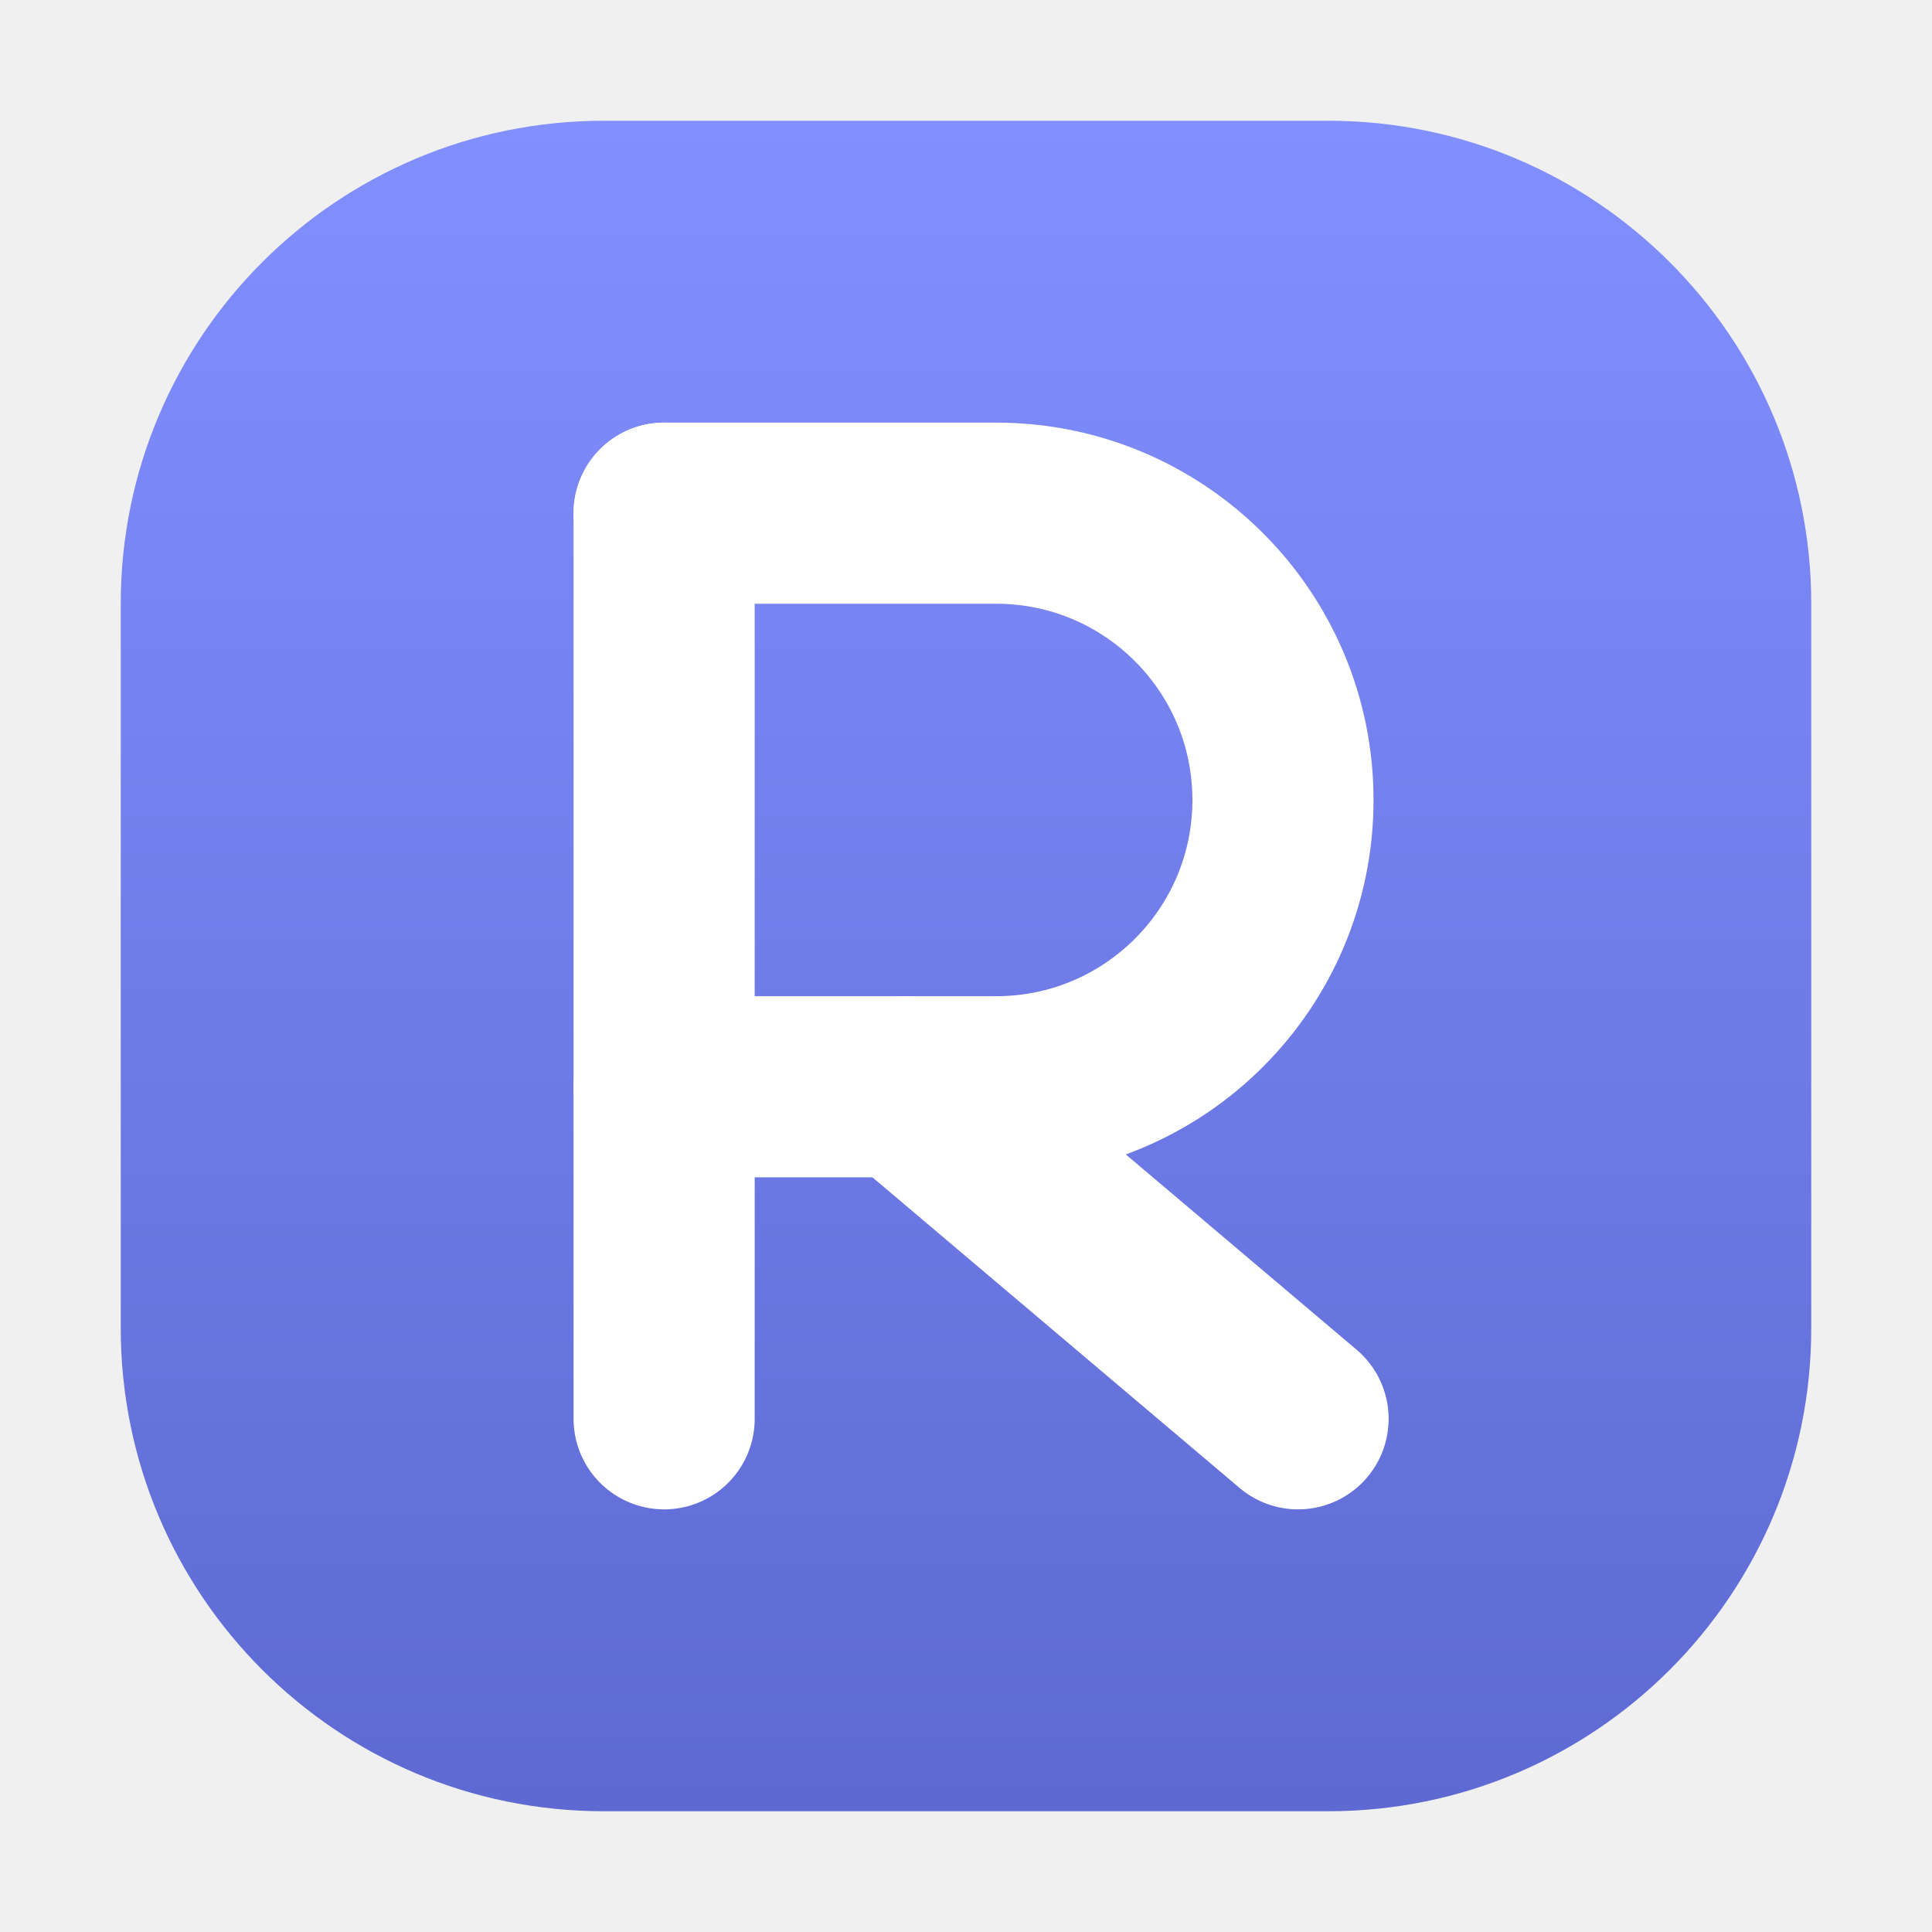
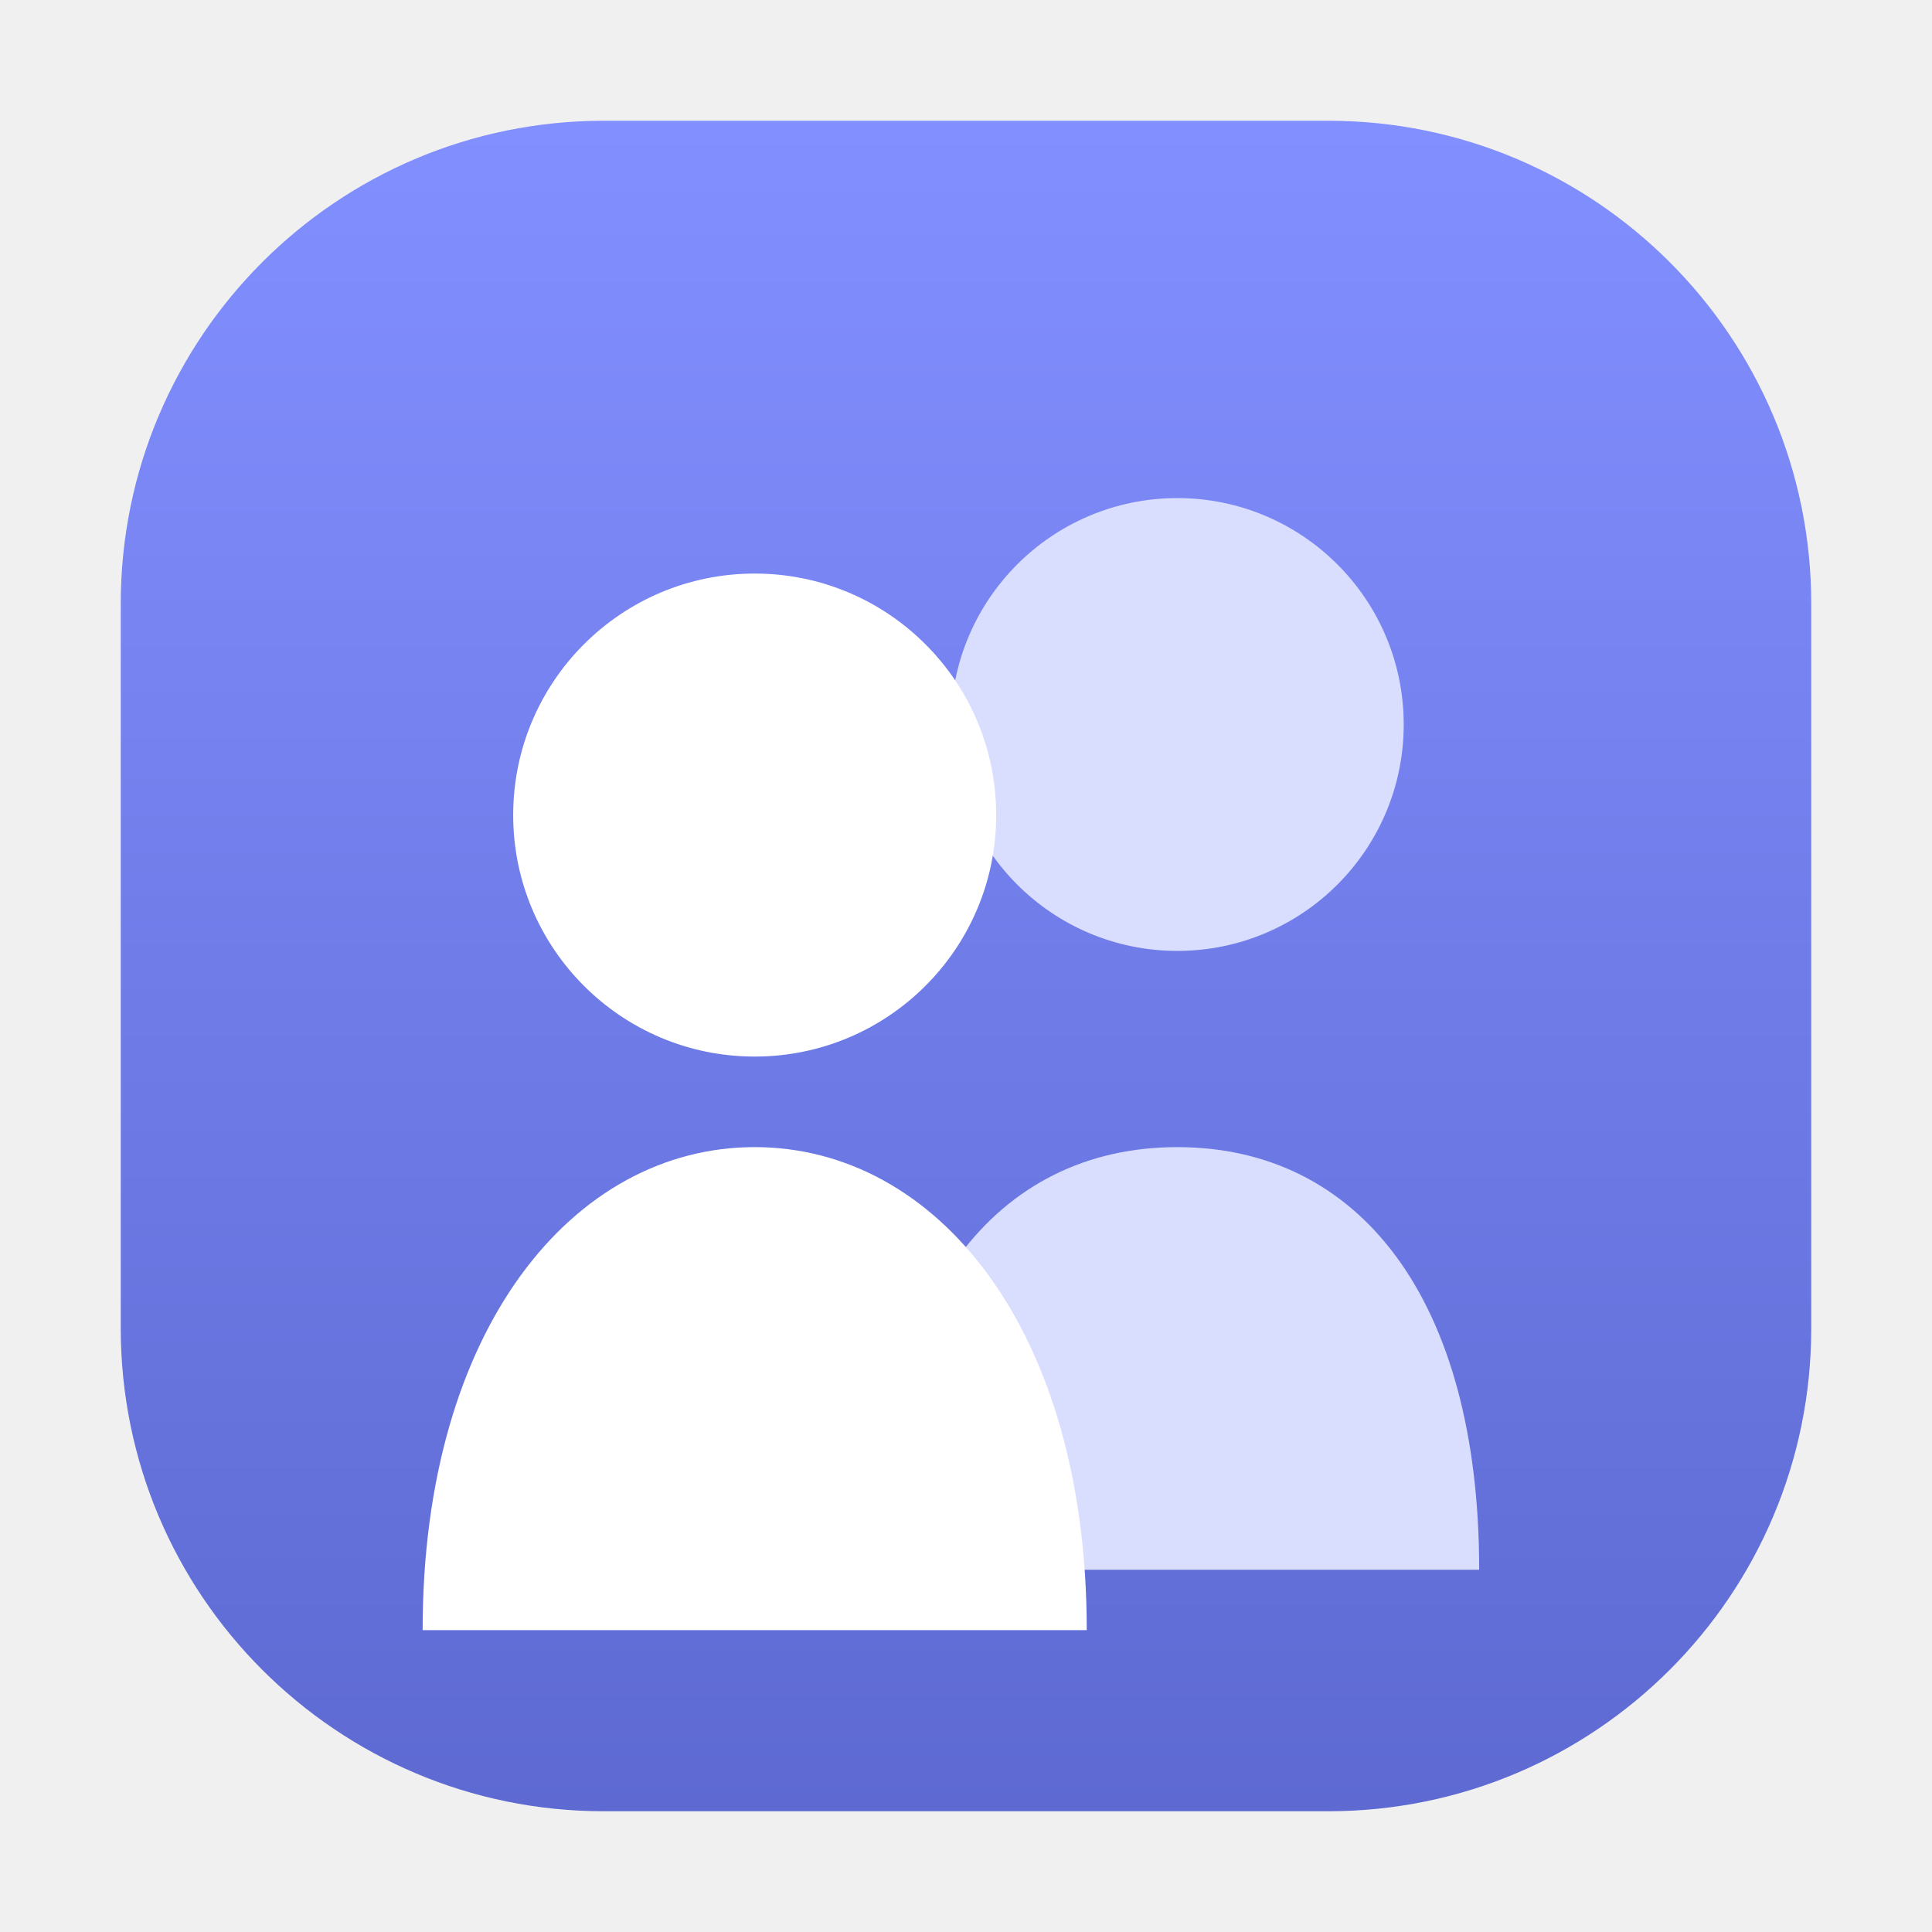
<svg xmlns="http://www.w3.org/2000/svg" viewBox="0 0 64 64">
  <defs>
    <linearGradient id="g" x1="0" y1="0" x2="0" y2="1">
      <stop offset="0" stop-color="#828fff" />
      <stop offset="1" stop-color="#5e6ad2" />
    </linearGradient>
  </defs>
  <rect x="4" y="4" width="56" height="56" rx="16" fill="url(#g)" />
-   <g fill="none" stroke="#ffffff" stroke-width="6" stroke-linecap="round" stroke-linejoin="round">
-     <path d="M22 47 V17" />
-     <path d="M22 17 H33 A9.5 9.5 0 0 1 33 36 H22" />
-     <path d="M30 36 L43 47" />
-   </g>
+   <circle cx="39" cy="24" r="7.5" fill="#d9deff" />
+   <path d="M29 52 C29 43 33 38 39 38 C45 38 49 43 49 52 Z" fill="#d9deff" />
+   <circle cx="25" cy="27" r="8" fill="#ffffff" />
+   <path d="M14 54 C14 44 19 38 25 38 C31 38 36 44 36 54 Z" fill="#ffffff" />
</svg>
